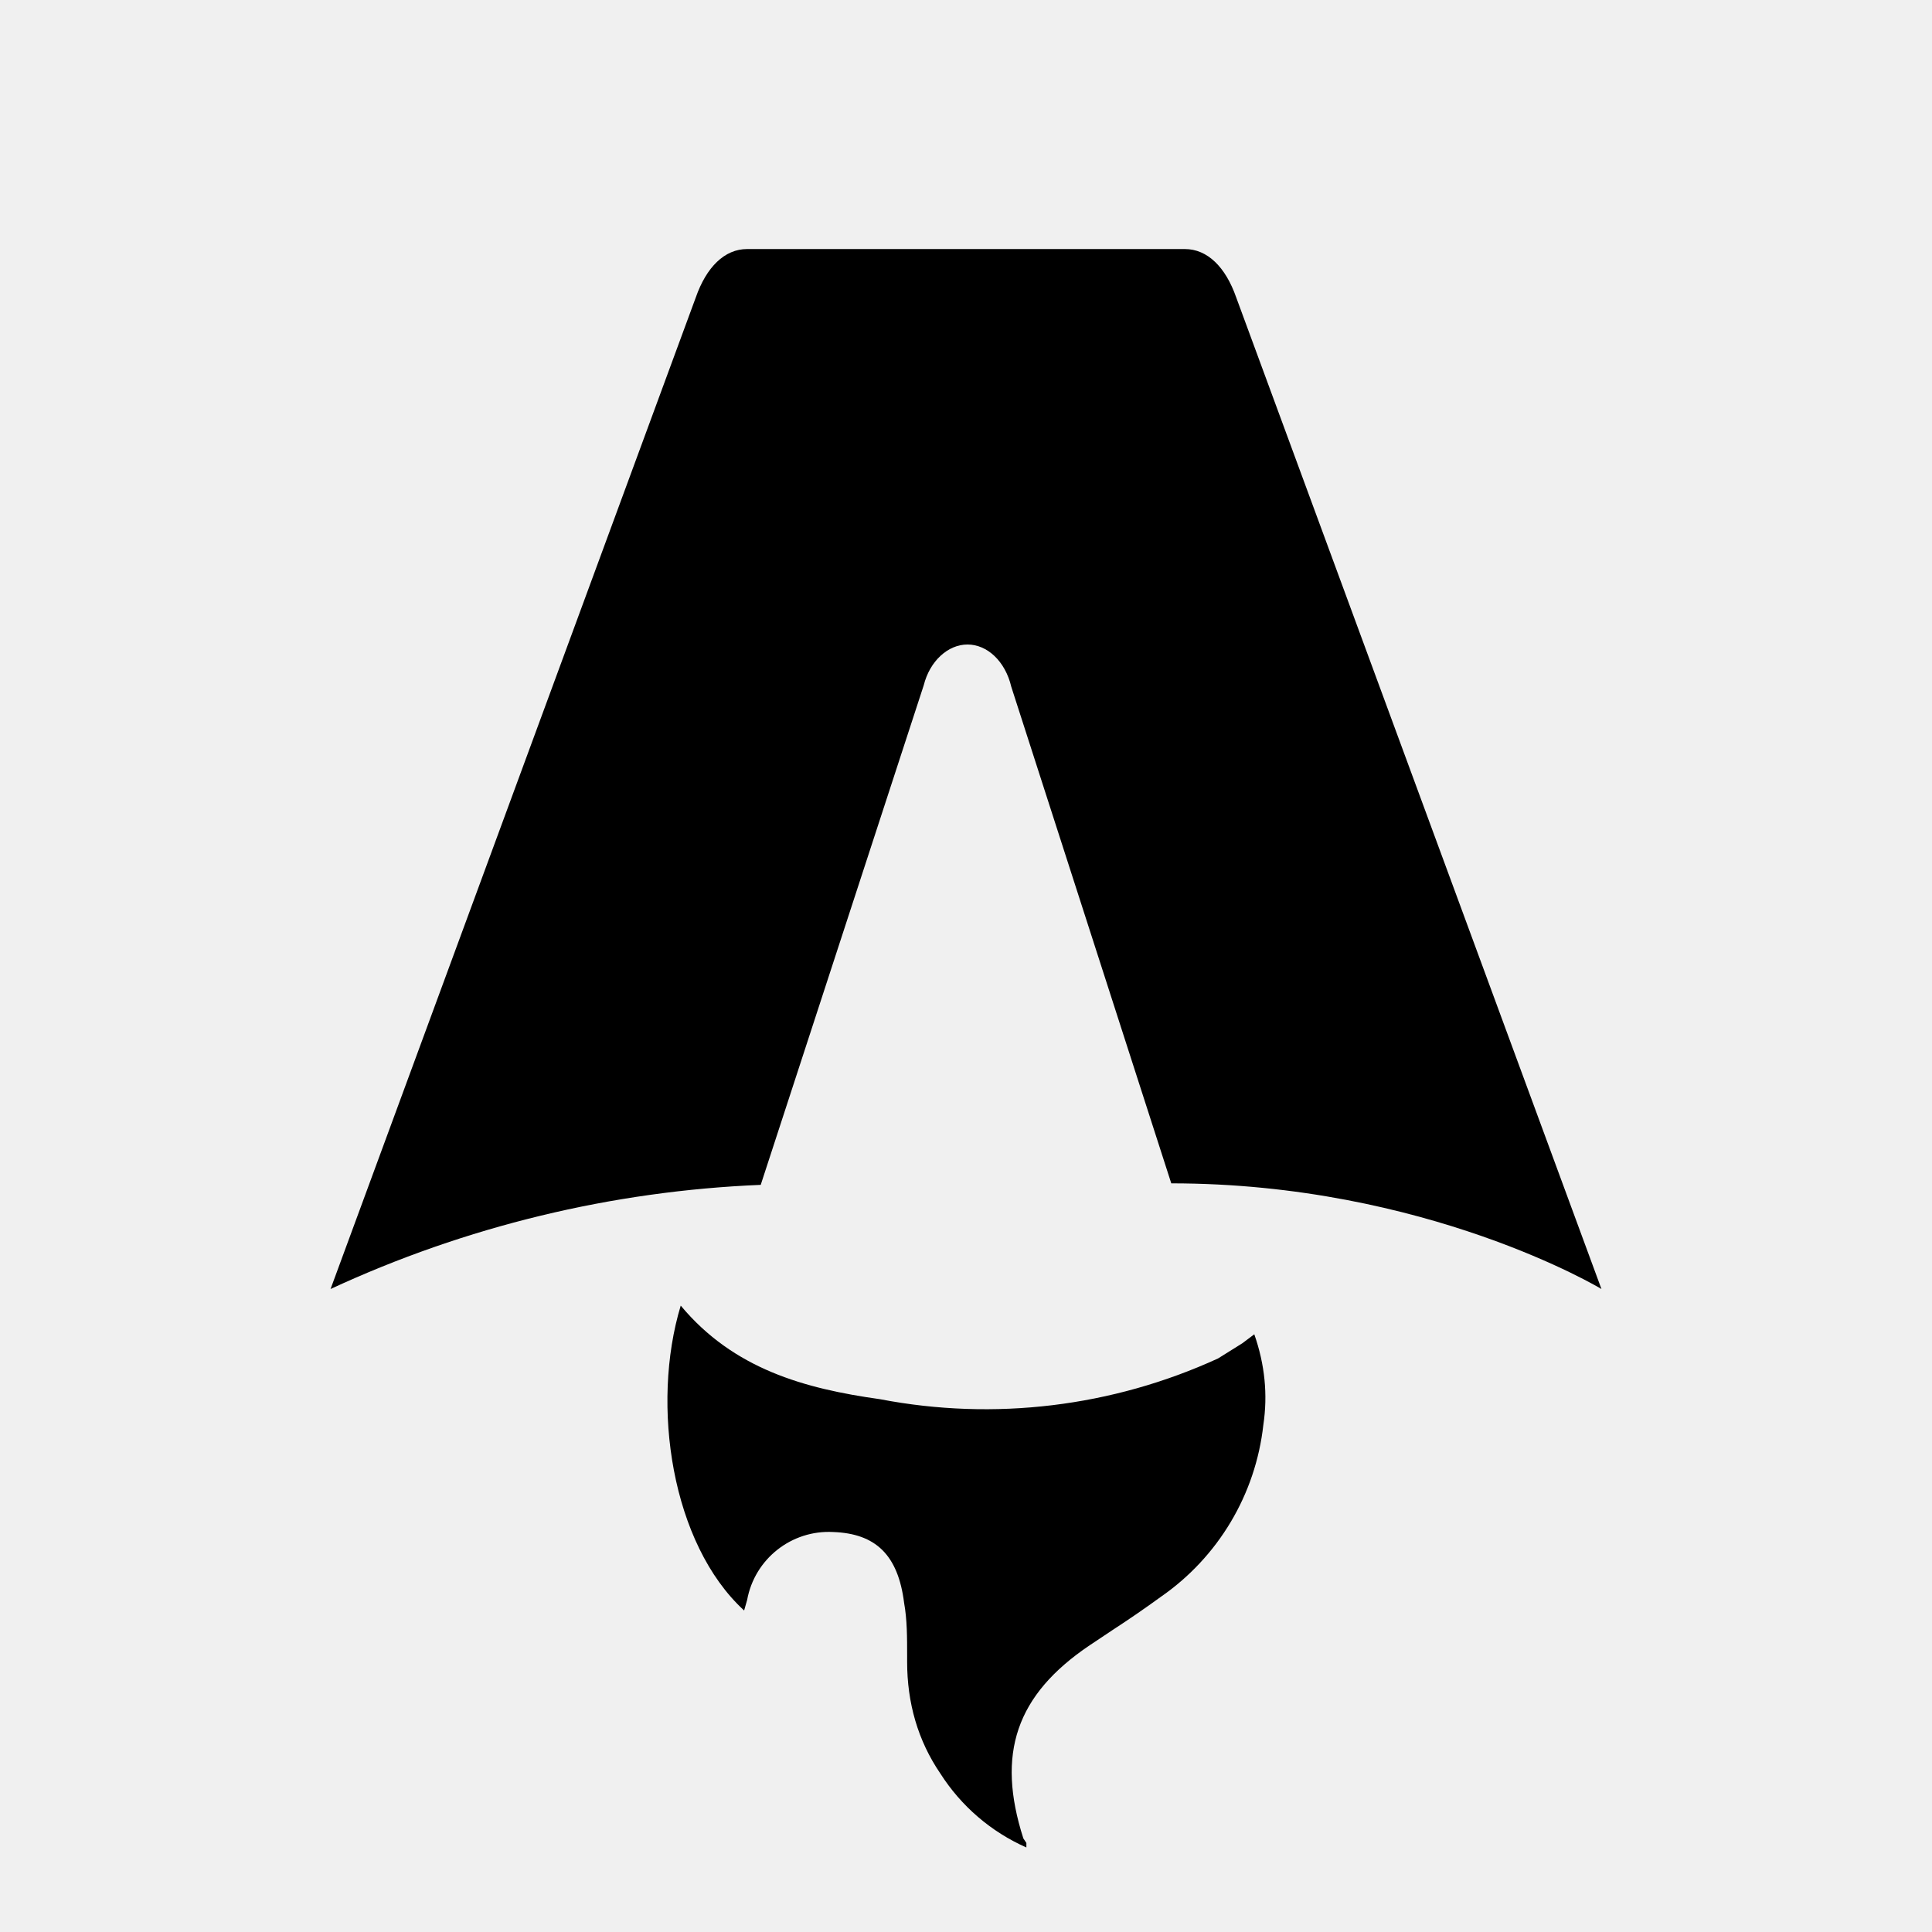
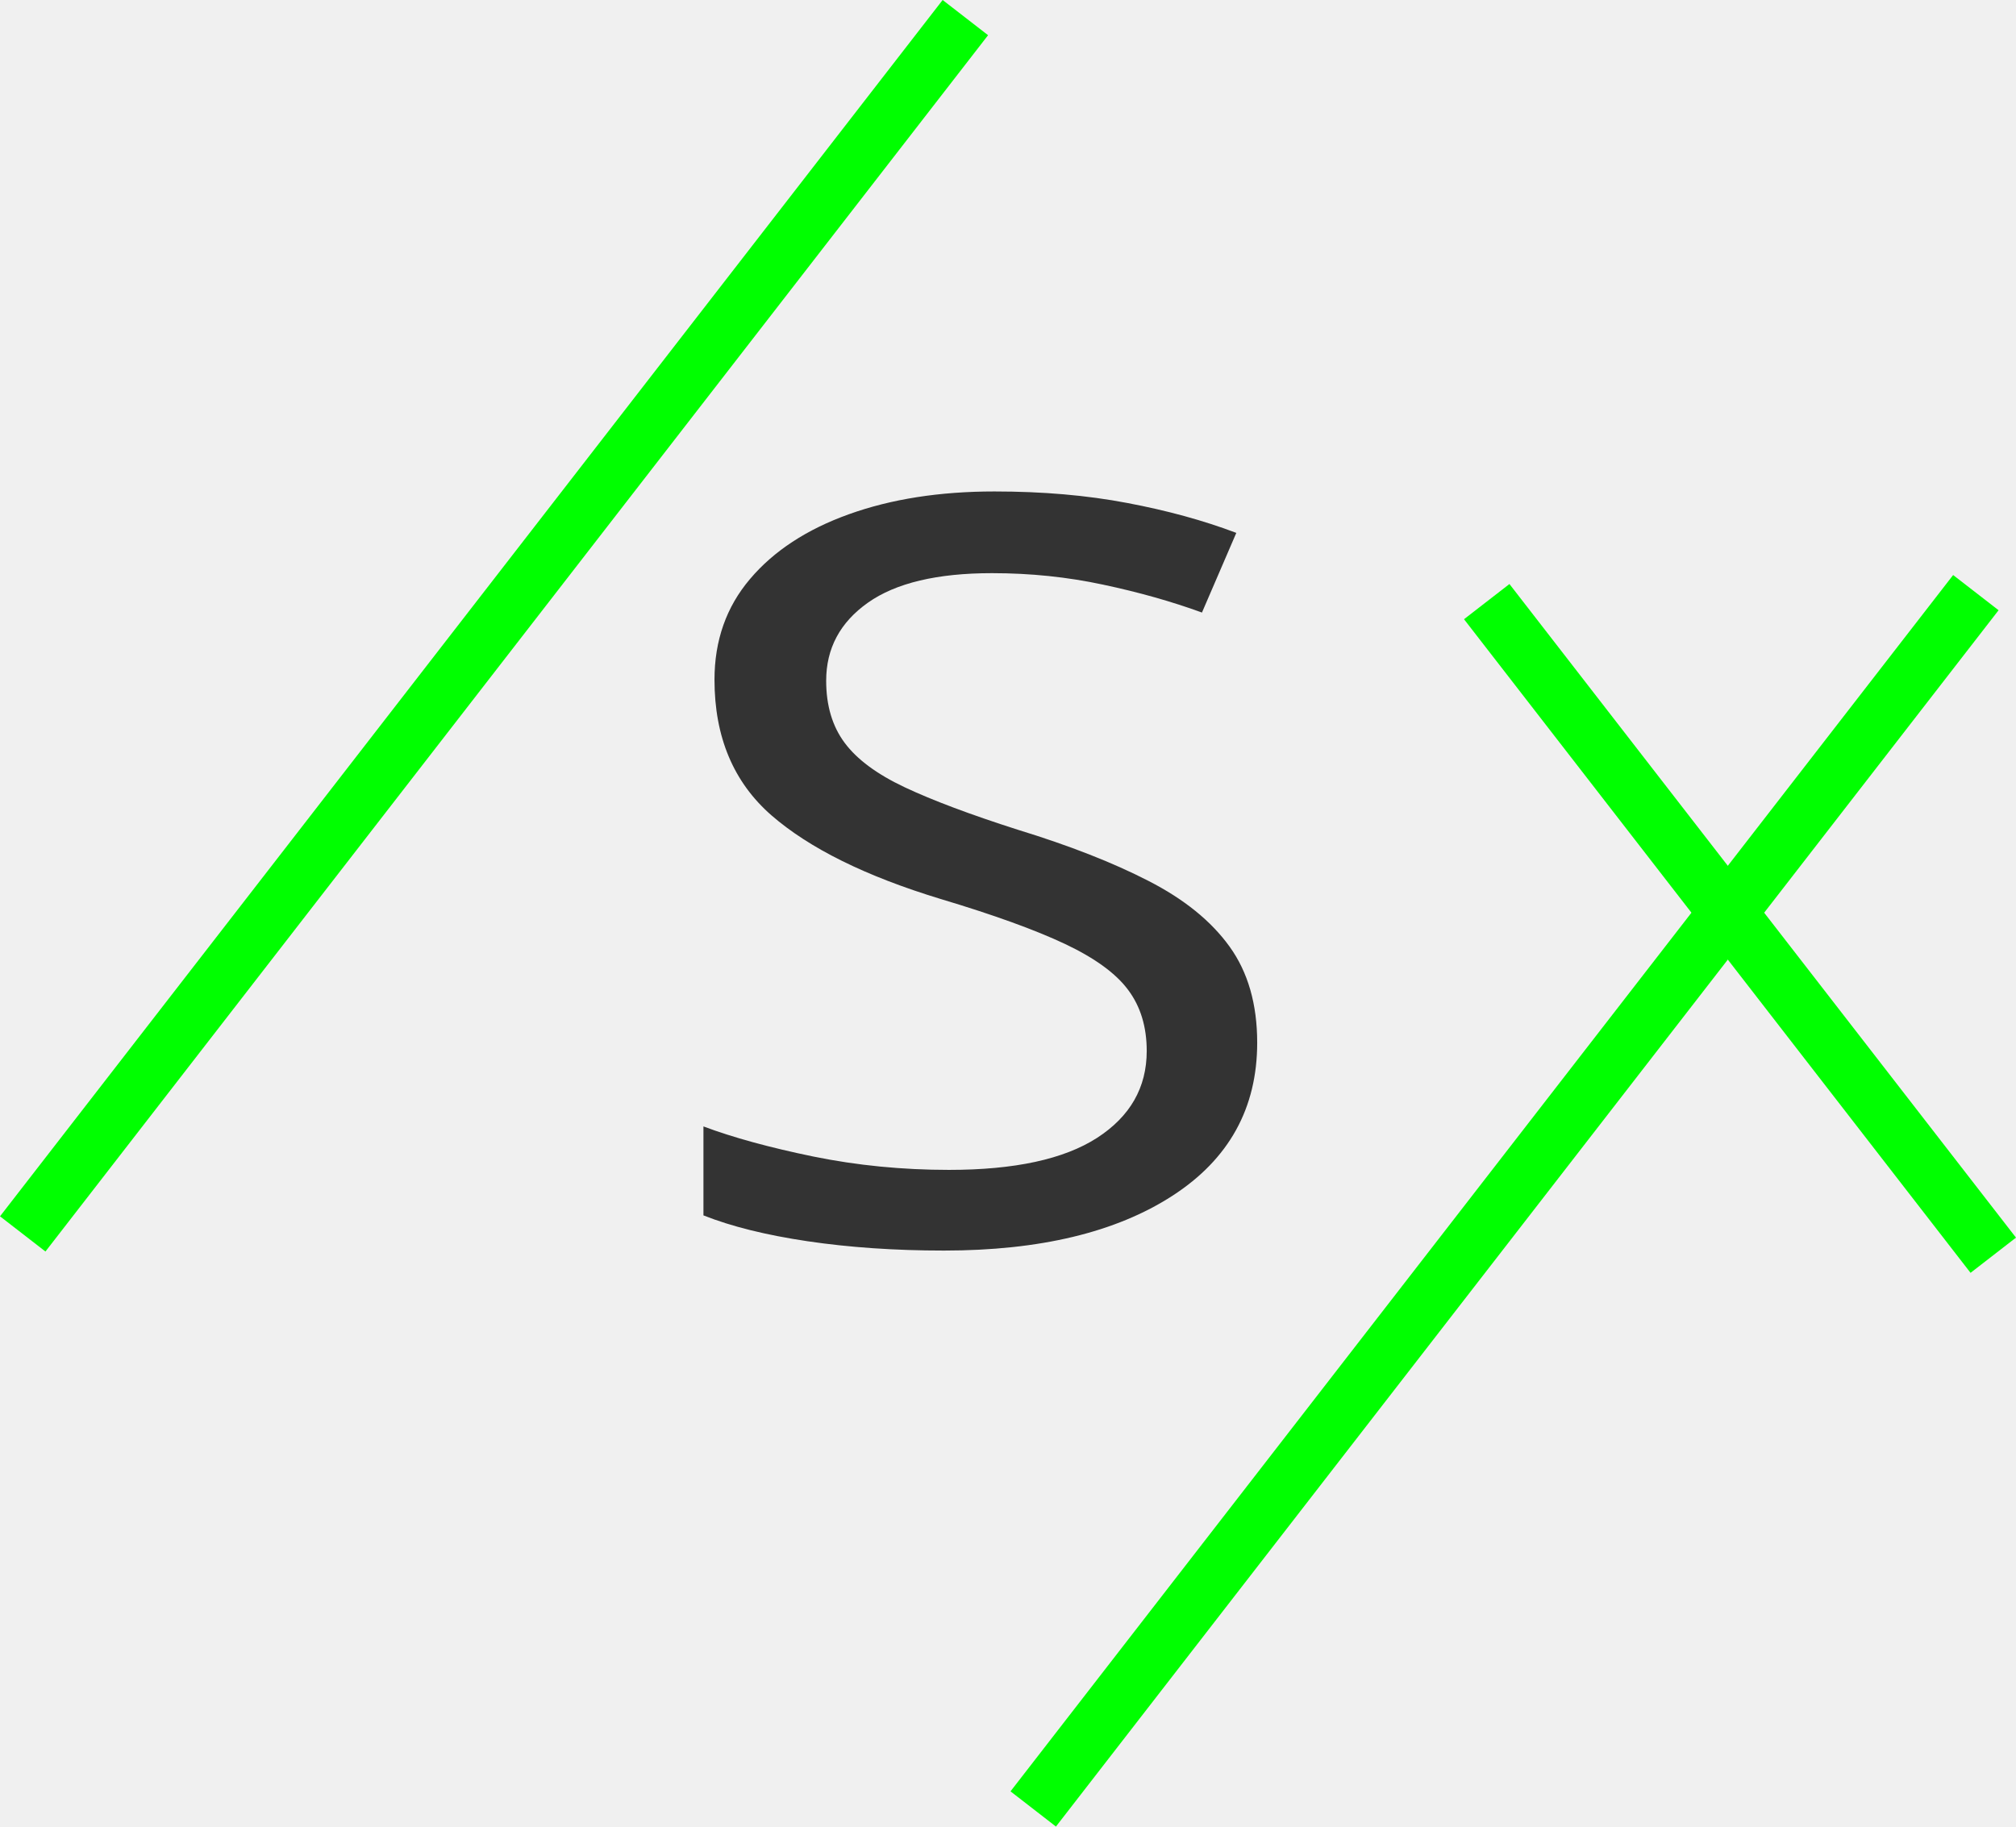
- <svg xmlns="http://www.w3.org/2000/svg" fill="none" viewBox="0 0 128 128">
-   <path d="M50.4 78.5a75.1 75.1 0 0 0-28.5 6.9l24.2-65.7c.7-2 1.9-3.2 3.4-3.2h29c1.5 0 2.7 1.2 3.4 3.2l24.2 65.7s-11.6-7-28.5-7L67 45.5c-.4-1.7-1.6-2.8-2.9-2.8-1.3 0-2.5 1.1-2.9 2.7L50.4 78.5Zm-1.1 28.2Zm-4.2-20.2c-2 6.6-.6 15.8 4.2 20.2a17.5 17.5 0 0 1 .2-.7 5.5 5.5 0 0 1 5.7-4.5c2.8.1 4.3 1.5 4.7 4.7.2 1.1.2 2.3.2 3.5v.4c0 2.7.7 5.2 2.2 7.4a13 13 0 0 0 5.7 4.9v-.3l-.2-.3c-1.8-5.6-.5-9.5 4.4-12.8l1.5-1a73 73 0 0 0 3.2-2.2 16 16 0 0 0 6.8-11.4c.3-2 .1-4-.6-6l-.8.6-1.6 1a37 37 0 0 1-22.4 2.7c-5-.7-9.7-2-13.2-6.2Z" />
-   <style>
-         path { fill: #000; }
-         @media (prefers-color-scheme: dark) {
-             path { fill: #FFF; }
-         }
-     </style>
+ <svg xmlns="http://www.w3.org/2000/svg" version="1.1" id="svg1" width="52.609mm" height="47.673mm" viewBox="0 0 198.837 180.183">
+   <defs id="defs1" />
+   <g id="g1" transform="translate(-492.9932,-848.7175)">
+     <text xml:space="preserve" style="font-style:normal;font-variant:normal;font-weight:normal;font-stretch:normal;font-size:111.156px;font-family:Carlito;-inkscape-font-specification:'Carlito, Normal';font-variant-ligatures:normal;font-variant-caps:normal;font-variant-numeric:normal;font-variant-east-asian:normal;fill:#333333;stroke:none;stroke-width:18.806;-inkscape-stroke:none" x="510.452" y="1058.081" id="text56-5-8-3" transform="scale(1.089607,0.9177618)">
+       <tspan id="tspan56-9-8-5" x="510.452" y="1058.081" style="font-style:normal;font-variant:normal;font-weight:normal;font-stretch:normal;font-size:111.156px;font-family:Carlito;-inkscape-font-specification:'Carlito, Normal';font-variant-ligatures:normal;font-variant-caps:normal;font-variant-numeric:normal;font-variant-east-asian:normal;fill:#333333;stroke:none;stroke-width:18.806">S</tspan>
+     </text>
+     <path style="fill:#000000;stroke:#00ff00;stroke-width:5.669;stroke-dasharray:none" d="M 495.234,970.439 588.206,850.454" id="path56-9-4-6" />
+     <path style="fill:#000000;stroke:#00ff00;stroke-width:5.669;stroke-dasharray:none" d="M 594.9,1027.165 687.872,907.179" id="path56-3-0-3-2" />
+     <path style="fill:#000000;stroke:#00ff00;stroke-width:5.669;stroke-dasharray:none" d="m 639.629,908.065 49.96,64.477" id="path56-3-4-7-1-9" />
+   </g>
</svg>
